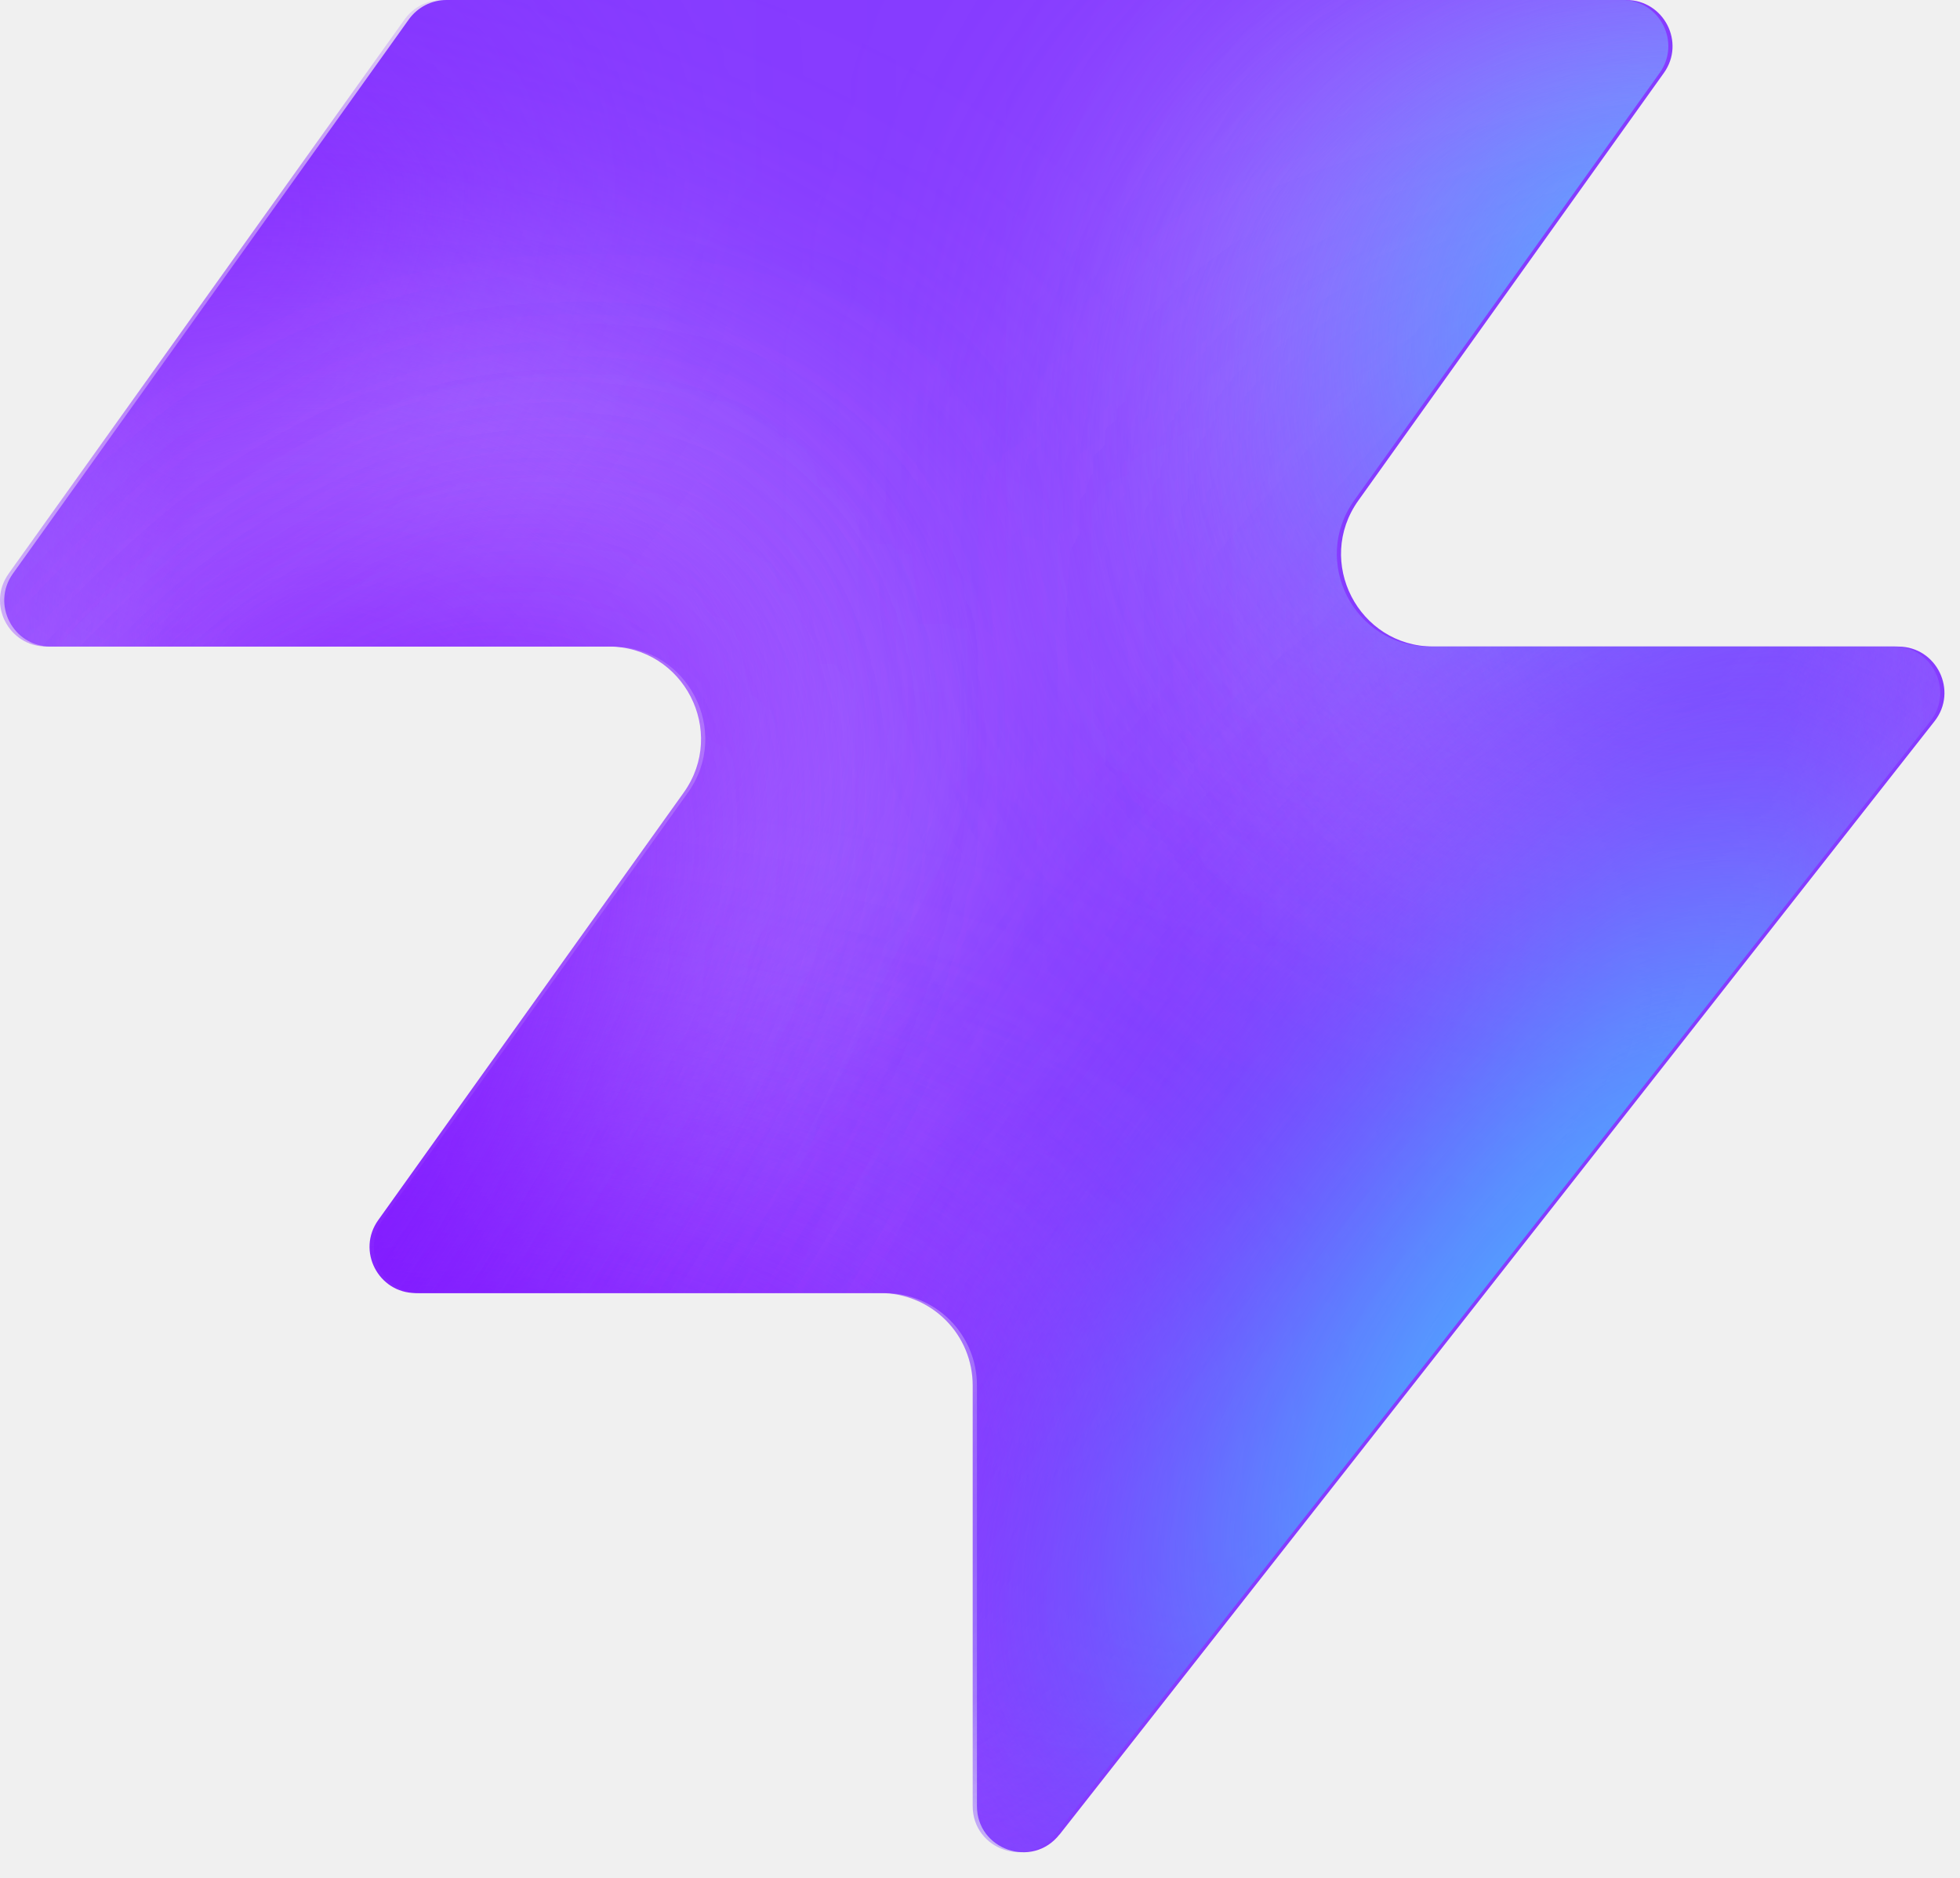
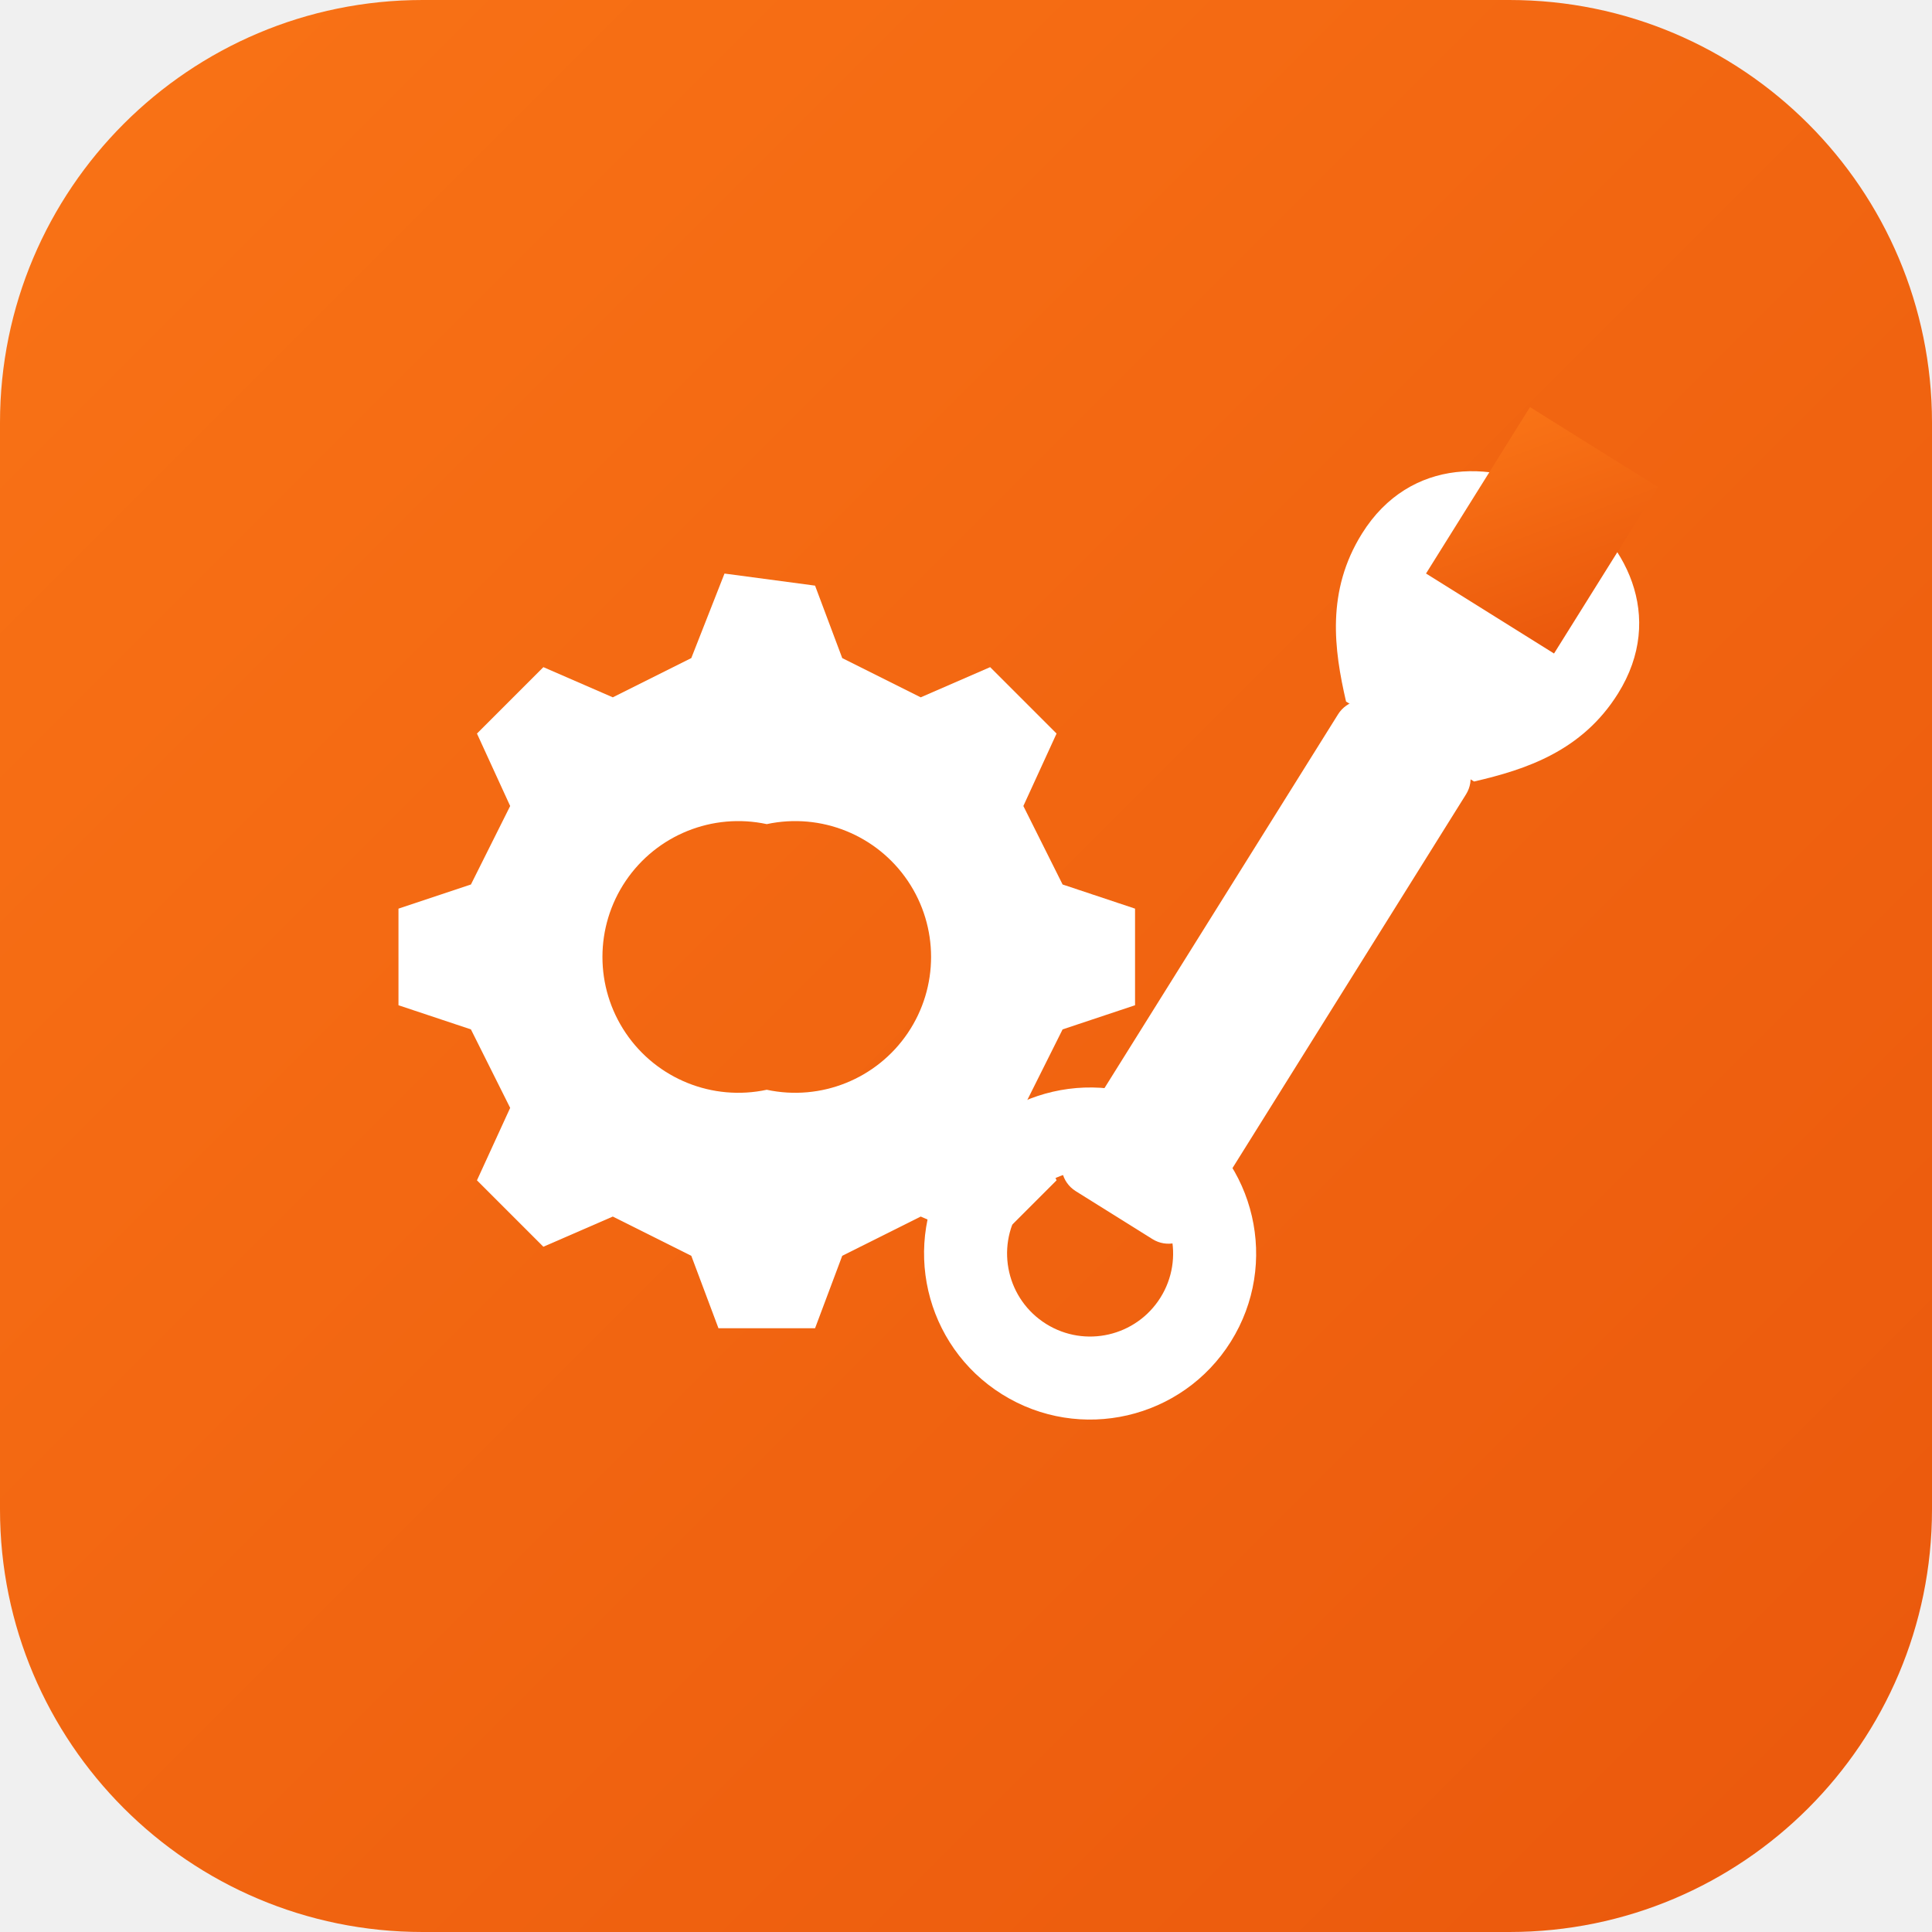
- <svg xmlns="http://www.w3.org/2000/svg" width="48" height="46" fill="none" viewBox="0 0 48 46">
-   <path fill="#863bff" d="M25.946 44.938c-.664.845-2.021.375-2.021-.698V33.937a2.26 2.26 0 0 0-2.262-2.262H10.287c-.92 0-1.456-1.04-.92-1.788l7.48-10.471c1.07-1.497 0-3.578-1.842-3.578H1.237c-.92 0-1.456-1.04-.92-1.788L10.013.474c.214-.297.556-.474.92-.474h28.894c.92 0 1.456 1.04.92 1.788l-7.48 10.471c-1.07 1.498 0 3.579 1.842 3.579h11.377c.943 0 1.473 1.088.89 1.83L25.947 44.94z" style="fill:#863bff;fill:color(display-p3 .525 .23 1);fill-opacity:1" />
-   <mask id="a" width="48" height="46" x="0" y="0" maskUnits="userSpaceOnUse" style="mask-type:alpha">
-     <path fill="#000" d="M25.842 44.938c-.664.844-2.021.375-2.021-.698V33.937a2.26 2.26 0 0 0-2.262-2.262H10.183c-.92 0-1.456-1.04-.92-1.788l7.48-10.471c1.07-1.498 0-3.579-1.842-3.579H1.133c-.92 0-1.456-1.04-.92-1.787L9.91.473c.214-.297.556-.474.92-.474h28.894c.92 0 1.456 1.04.92 1.788l-7.48 10.471c-1.07 1.498 0 3.578 1.842 3.578h11.377c.943 0 1.473 1.088.89 1.832L25.843 44.94z" style="fill:#000;fill-opacity:1" />
-   </mask>
-   <g mask="url(#a)">
-     <g filter="url(#b)">
-       <ellipse cx="5.508" cy="14.704" fill="#ede6ff" rx="5.508" ry="14.704" style="fill:#ede6ff;fill:color(display-p3 .927 .903 1);fill-opacity:1" transform="matrix(.00324 1 1 -.00324 -4.47 31.516)" />
-     </g>
-     <g filter="url(#c)">
-       <ellipse cx="10.399" cy="29.851" fill="#ede6ff" rx="10.399" ry="29.851" style="fill:#ede6ff;fill:color(display-p3 .927 .903 1);fill-opacity:1" transform="matrix(.00324 1 1 -.00324 -39.328 7.883)" />
-     </g>
-     <g filter="url(#d)">
-       <ellipse cx="5.508" cy="30.487" fill="#7e14ff" rx="5.508" ry="30.487" style="fill:#7e14ff;fill:color(display-p3 .492 .077 1);fill-opacity:1" transform="rotate(89.814 -25.913 -14.639)scale(1 -1)" />
-     </g>
-     <g filter="url(#e)">
-       <ellipse cx="5.508" cy="30.599" fill="#7e14ff" rx="5.508" ry="30.599" style="fill:#7e14ff;fill:color(display-p3 .492 .077 1);fill-opacity:1" transform="rotate(89.814 -32.644 -3.334)scale(1 -1)" />
-     </g>
-     <g filter="url(#f)">
-       <ellipse cx="5.508" cy="30.599" fill="#7e14ff" rx="5.508" ry="30.599" style="fill:#7e14ff;fill:color(display-p3 .492 .077 1);fill-opacity:1" transform="matrix(.00324 1 1 -.00324 -34.34 30.47)" />
-     </g>
-     <g filter="url(#g)">
-       <ellipse cx="14.072" cy="22.078" fill="#ede6ff" rx="14.072" ry="22.078" style="fill:#ede6ff;fill:color(display-p3 .927 .903 1);fill-opacity:1" transform="rotate(93.35 24.506 48.493)scale(-1 1)" />
-     </g>
-     <g filter="url(#h)">
-       <ellipse cx="3.47" cy="21.501" fill="#7e14ff" rx="3.47" ry="21.501" style="fill:#7e14ff;fill:color(display-p3 .492 .077 1);fill-opacity:1" transform="rotate(89.009 28.708 47.59)scale(-1 1)" />
-     </g>
-     <g filter="url(#i)">
-       <ellipse cx="3.47" cy="21.501" fill="#7e14ff" rx="3.47" ry="21.501" style="fill:#7e14ff;fill:color(display-p3 .492 .077 1);fill-opacity:1" transform="rotate(89.009 28.708 47.59)scale(-1 1)" />
-     </g>
-     <g filter="url(#j)">
-       <ellipse cx=".387" cy="8.972" fill="#7e14ff" rx="4.407" ry="29.108" style="fill:#7e14ff;fill:color(display-p3 .492 .077 1);fill-opacity:1" transform="rotate(39.51 .387 8.972)" />
-     </g>
-     <g filter="url(#k)">
-       <ellipse cx="47.523" cy="-6.092" fill="#7e14ff" rx="4.407" ry="29.108" style="fill:#7e14ff;fill:color(display-p3 .492 .077 1);fill-opacity:1" transform="rotate(37.892 47.523 -6.092)" />
-     </g>
-     <g filter="url(#l)">
-       <ellipse cx="41.412" cy="6.333" fill="#47bfff" rx="5.971" ry="9.665" style="fill:#47bfff;fill:color(display-p3 .28 .748 1);fill-opacity:1" transform="rotate(37.892 41.412 6.333)" />
-     </g>
-     <g filter="url(#m)">
-       <ellipse cx="-1.879" cy="38.332" fill="#7e14ff" rx="4.407" ry="29.108" style="fill:#7e14ff;fill:color(display-p3 .492 .077 1);fill-opacity:1" transform="rotate(37.892 -1.88 38.332)" />
-     </g>
-     <g filter="url(#n)">
-       <ellipse cx="-1.879" cy="38.332" fill="#7e14ff" rx="4.407" ry="29.108" style="fill:#7e14ff;fill:color(display-p3 .492 .077 1);fill-opacity:1" transform="rotate(37.892 -1.88 38.332)" />
-     </g>
-     <g filter="url(#o)">
-       <ellipse cx="35.651" cy="29.907" fill="#7e14ff" rx="4.407" ry="29.108" style="fill:#7e14ff;fill:color(display-p3 .492 .077 1);fill-opacity:1" transform="rotate(37.892 35.651 29.907)" />
-     </g>
-     <g filter="url(#p)">
-       <ellipse cx="38.418" cy="32.4" fill="#47bfff" rx="5.971" ry="15.297" style="fill:#47bfff;fill:color(display-p3 .28 .748 1);fill-opacity:1" transform="rotate(37.892 38.418 32.4)" />
+ <svg xmlns="http://www.w3.org/2000/svg" viewBox="0 0 128 128" width="100%" height="100%">
+   <defs>
+     <linearGradient id="bgGrad" x1="0%" y1="0%" x2="100%" y2="100%">
+       <stop offset="0%" stop-color="#f97316" />
+       <stop offset="100%" stop-color="#ea580c" />
+     </linearGradient>
+   </defs>
+   <rect width="128" height="128" rx="28" fill="url(#bgGrad)" />
+   <g fill="#ffffff">
+     <path fill-rule="evenodd" d="       M 48 38        L 54 38.8 L 55.8 43.6 L 61 46.2 L 65.6 44.2 L 70 48.6 L 67.8 53.4 L 70.4 58.6 L 75.2 60.2 L 75.2 66.6 L 70.4 68.2 L 67.8 73.4 L 70 78.2 L 65.6 82.6 L 61 80.6 L 55.8 83.2 L 54 88 L 47.6 88 L 45.8 83.2 L 40.6 80.6 L 36 82.6 L 31.6 78.2 L 33.8 73.4 L 31.2 68.2 L 26.4 66.6 L 26.4 60.2 L 31.2 58.6 L 33.8 53.4 L 31.6 48.6 L 36 44.2 L 40.6 46.2 L 45.8 43.6 Z       M 50.8 54.6 A 9 9 0 1 0 50.8 72.2 A 9 9 0 1 0 50.8 54.6 Z" />
+     <g transform="translate(86, 61) rotate(32) translate(-15, -45)">
+       <rect x="10" y="30" width="10" height="38" rx="2" />
+       <path fill-rule="evenodd" d="         M 15 60 A 11 11 0 1 0 15 82 A 11 11 0 1 0 15 60 Z         M 15 65.5 A 5.5 5.5 0 1 1 15 76.5 A 5.5 5.5 0 1 1 15 65.5 Z" />
+       <path d="M 5 21 C 5 9 25 9 25 21 C 25 25.5 22.5 28.5 20 31 L 10 31 C 7.5 28.5 5 25.5 5 21 Z" />
+       <polygon points="10,8 20,8 20,21 10,21" fill="url(#bgGrad)" />
    </g>
  </g>
-   <defs>
-     <filter id="b" width="60.045" height="41.654" x="-19.77" y="16.149" color-interpolation-filters="sRGB" filterUnits="userSpaceOnUse">
-       <feFlood flood-opacity="0" result="BackgroundImageFix" />
-       <feBlend in="SourceGraphic" in2="BackgroundImageFix" result="shape" />
-       <feGaussianBlur result="effect1_foregroundBlur_2002_17158" stdDeviation="7.659" />
-     </filter>
-     <filter id="c" width="90.34" height="51.437" x="-54.613" y="-7.533" color-interpolation-filters="sRGB" filterUnits="userSpaceOnUse">
-       <feFlood flood-opacity="0" result="BackgroundImageFix" />
-       <feBlend in="SourceGraphic" in2="BackgroundImageFix" result="shape" />
-       <feGaussianBlur result="effect1_foregroundBlur_2002_17158" stdDeviation="7.659" />
-     </filter>
-     <filter id="d" width="79.355" height="29.4" x="-49.64" y="2.03" color-interpolation-filters="sRGB" filterUnits="userSpaceOnUse">
-       <feFlood flood-opacity="0" result="BackgroundImageFix" />
-       <feBlend in="SourceGraphic" in2="BackgroundImageFix" result="shape" />
-       <feGaussianBlur result="effect1_foregroundBlur_2002_17158" stdDeviation="4.596" />
-     </filter>
-     <filter id="e" width="79.579" height="29.4" x="-45.045" y="20.029" color-interpolation-filters="sRGB" filterUnits="userSpaceOnUse">
-       <feFlood flood-opacity="0" result="BackgroundImageFix" />
-       <feBlend in="SourceGraphic" in2="BackgroundImageFix" result="shape" />
-       <feGaussianBlur result="effect1_foregroundBlur_2002_17158" stdDeviation="4.596" />
-     </filter>
-     <filter id="f" width="79.579" height="29.4" x="-43.513" y="21.178" color-interpolation-filters="sRGB" filterUnits="userSpaceOnUse">
-       <feFlood flood-opacity="0" result="BackgroundImageFix" />
-       <feBlend in="SourceGraphic" in2="BackgroundImageFix" result="shape" />
-       <feGaussianBlur result="effect1_foregroundBlur_2002_17158" stdDeviation="4.596" />
-     </filter>
-     <filter id="g" width="74.749" height="58.852" x="15.756" y="-17.901" color-interpolation-filters="sRGB" filterUnits="userSpaceOnUse">
-       <feFlood flood-opacity="0" result="BackgroundImageFix" />
-       <feBlend in="SourceGraphic" in2="BackgroundImageFix" result="shape" />
-       <feGaussianBlur result="effect1_foregroundBlur_2002_17158" stdDeviation="7.659" />
-     </filter>
-     <filter id="h" width="61.377" height="25.362" x="23.548" y="2.284" color-interpolation-filters="sRGB" filterUnits="userSpaceOnUse">
-       <feFlood flood-opacity="0" result="BackgroundImageFix" />
-       <feBlend in="SourceGraphic" in2="BackgroundImageFix" result="shape" />
-       <feGaussianBlur result="effect1_foregroundBlur_2002_17158" stdDeviation="4.596" />
-     </filter>
-     <filter id="i" width="61.377" height="25.362" x="23.548" y="2.284" color-interpolation-filters="sRGB" filterUnits="userSpaceOnUse">
-       <feFlood flood-opacity="0" result="BackgroundImageFix" />
-       <feBlend in="SourceGraphic" in2="BackgroundImageFix" result="shape" />
-       <feGaussianBlur result="effect1_foregroundBlur_2002_17158" stdDeviation="4.596" />
-     </filter>
-     <filter id="j" width="56.045" height="63.649" x="-27.636" y="-22.853" color-interpolation-filters="sRGB" filterUnits="userSpaceOnUse">
-       <feFlood flood-opacity="0" result="BackgroundImageFix" />
-       <feBlend in="SourceGraphic" in2="BackgroundImageFix" result="shape" />
-       <feGaussianBlur result="effect1_foregroundBlur_2002_17158" stdDeviation="4.596" />
-     </filter>
-     <filter id="k" width="54.814" height="64.646" x="20.116" y="-38.415" color-interpolation-filters="sRGB" filterUnits="userSpaceOnUse">
-       <feFlood flood-opacity="0" result="BackgroundImageFix" />
-       <feBlend in="SourceGraphic" in2="BackgroundImageFix" result="shape" />
-       <feGaussianBlur result="effect1_foregroundBlur_2002_17158" stdDeviation="4.596" />
-     </filter>
-     <filter id="l" width="33.541" height="35.313" x="24.641" y="-11.323" color-interpolation-filters="sRGB" filterUnits="userSpaceOnUse">
-       <feFlood flood-opacity="0" result="BackgroundImageFix" />
-       <feBlend in="SourceGraphic" in2="BackgroundImageFix" result="shape" />
-       <feGaussianBlur result="effect1_foregroundBlur_2002_17158" stdDeviation="4.596" />
-     </filter>
-     <filter id="m" width="54.814" height="64.646" x="-29.286" y="6.009" color-interpolation-filters="sRGB" filterUnits="userSpaceOnUse">
-       <feFlood flood-opacity="0" result="BackgroundImageFix" />
-       <feBlend in="SourceGraphic" in2="BackgroundImageFix" result="shape" />
-       <feGaussianBlur result="effect1_foregroundBlur_2002_17158" stdDeviation="4.596" />
-     </filter>
-     <filter id="n" width="54.814" height="64.646" x="-29.286" y="6.009" color-interpolation-filters="sRGB" filterUnits="userSpaceOnUse">
-       <feFlood flood-opacity="0" result="BackgroundImageFix" />
-       <feBlend in="SourceGraphic" in2="BackgroundImageFix" result="shape" />
-       <feGaussianBlur result="effect1_foregroundBlur_2002_17158" stdDeviation="4.596" />
-     </filter>
-     <filter id="o" width="54.814" height="64.646" x="8.244" y="-2.416" color-interpolation-filters="sRGB" filterUnits="userSpaceOnUse">
-       <feFlood flood-opacity="0" result="BackgroundImageFix" />
-       <feBlend in="SourceGraphic" in2="BackgroundImageFix" result="shape" />
-       <feGaussianBlur result="effect1_foregroundBlur_2002_17158" stdDeviation="4.596" />
-     </filter>
-     <filter id="p" width="39.409" height="43.623" x="18.713" y="10.588" color-interpolation-filters="sRGB" filterUnits="userSpaceOnUse">
-       <feFlood flood-opacity="0" result="BackgroundImageFix" />
-       <feBlend in="SourceGraphic" in2="BackgroundImageFix" result="shape" />
-       <feGaussianBlur result="effect1_foregroundBlur_2002_17158" stdDeviation="4.596" />
-     </filter>
-   </defs>
</svg>
